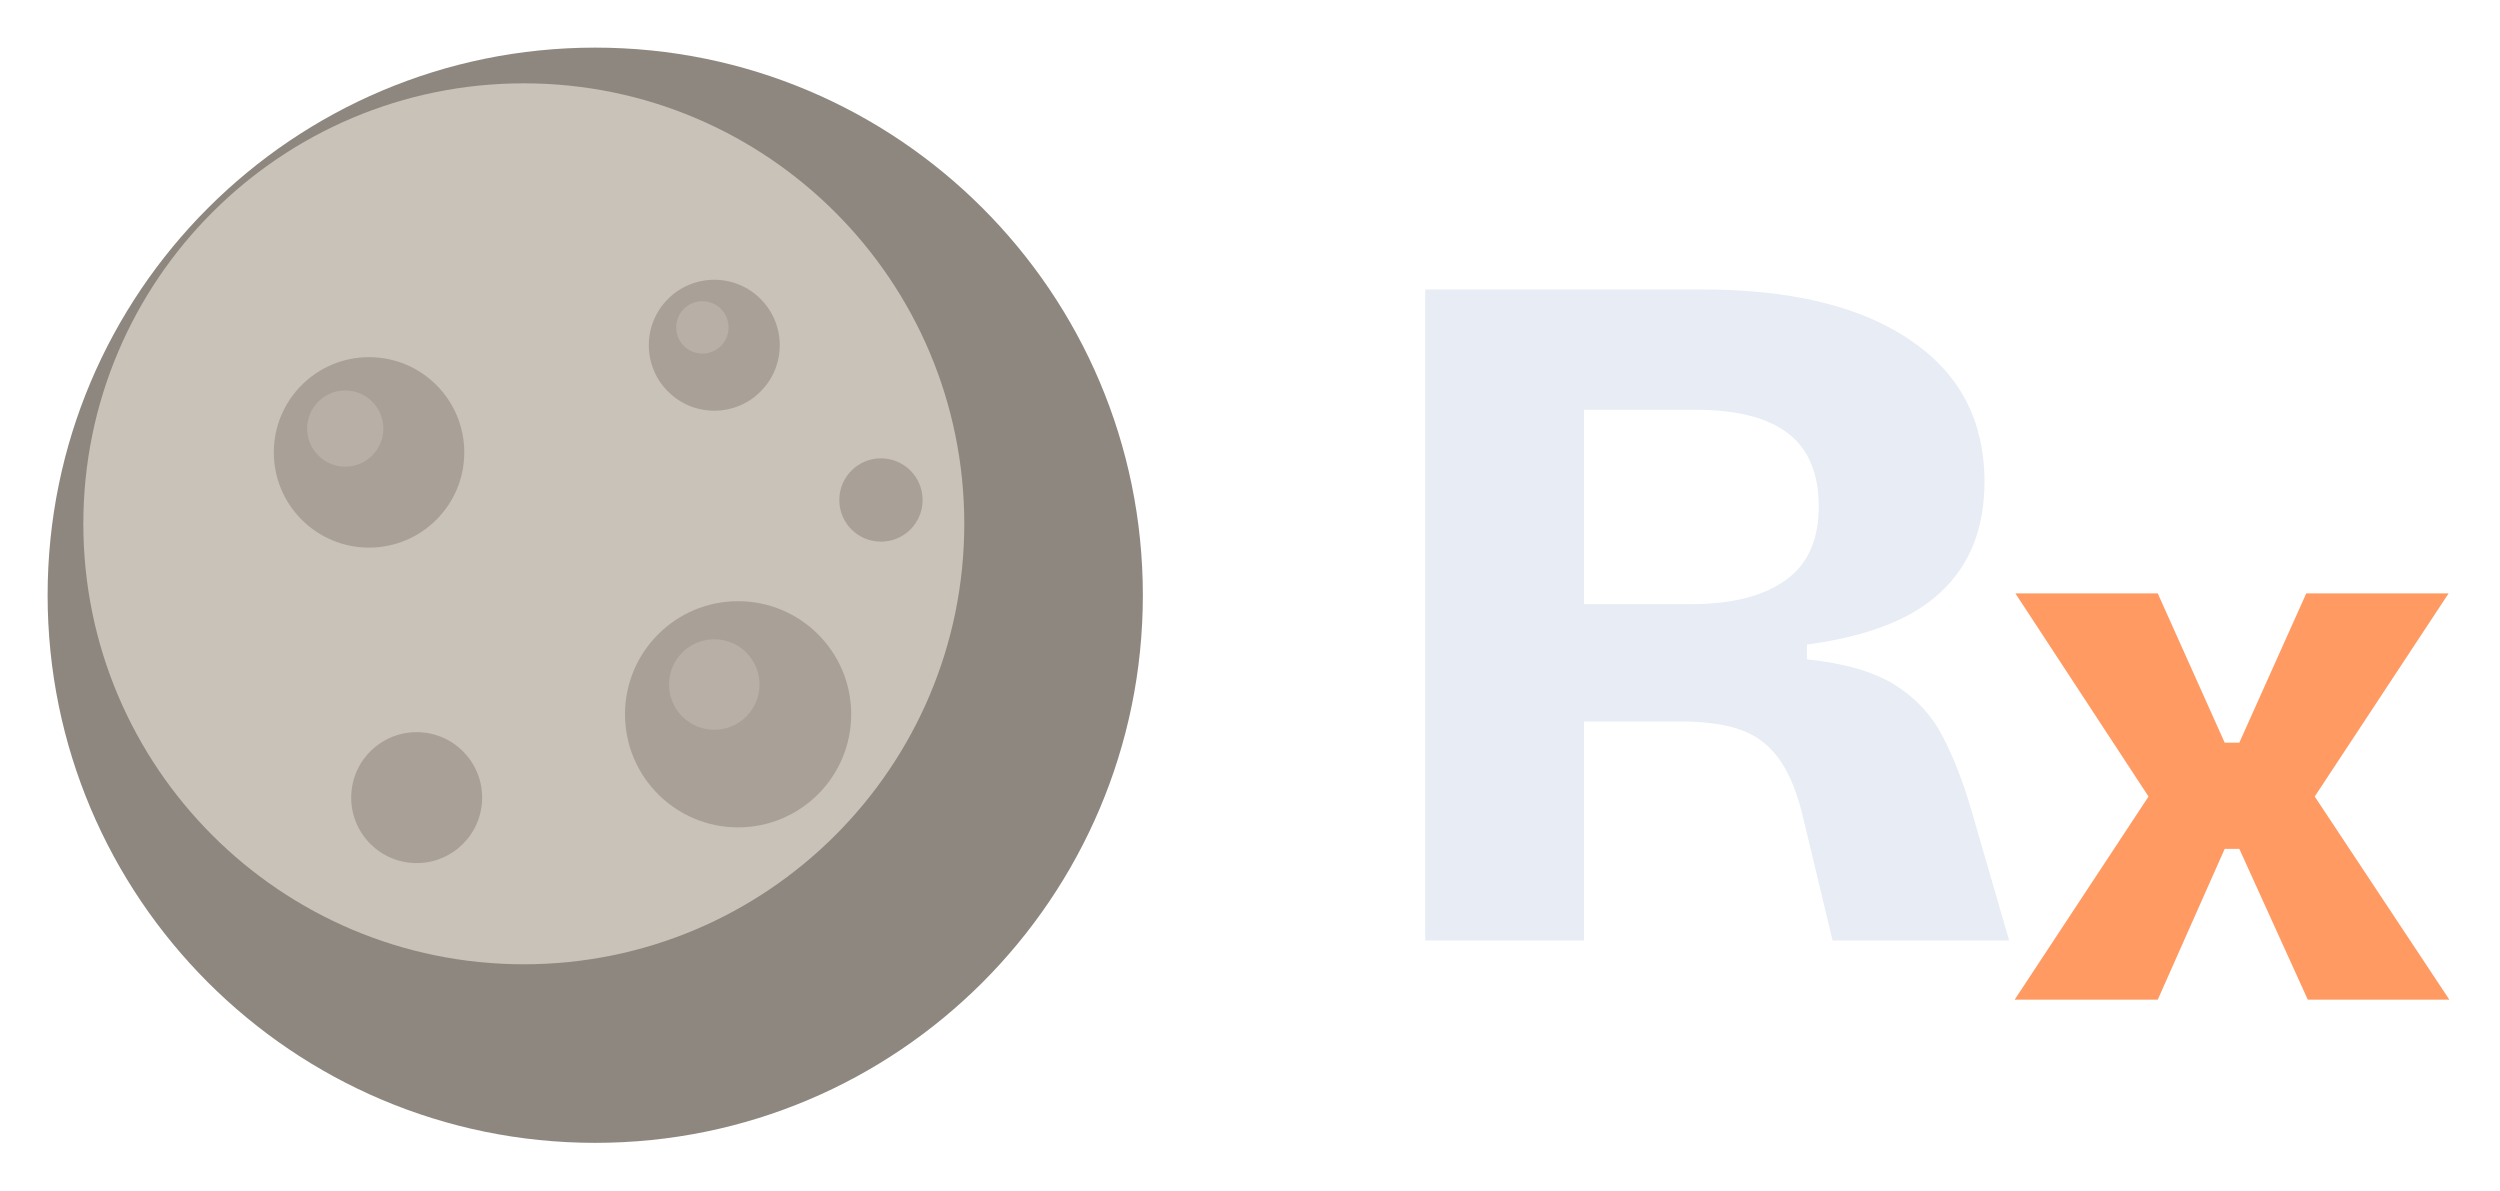
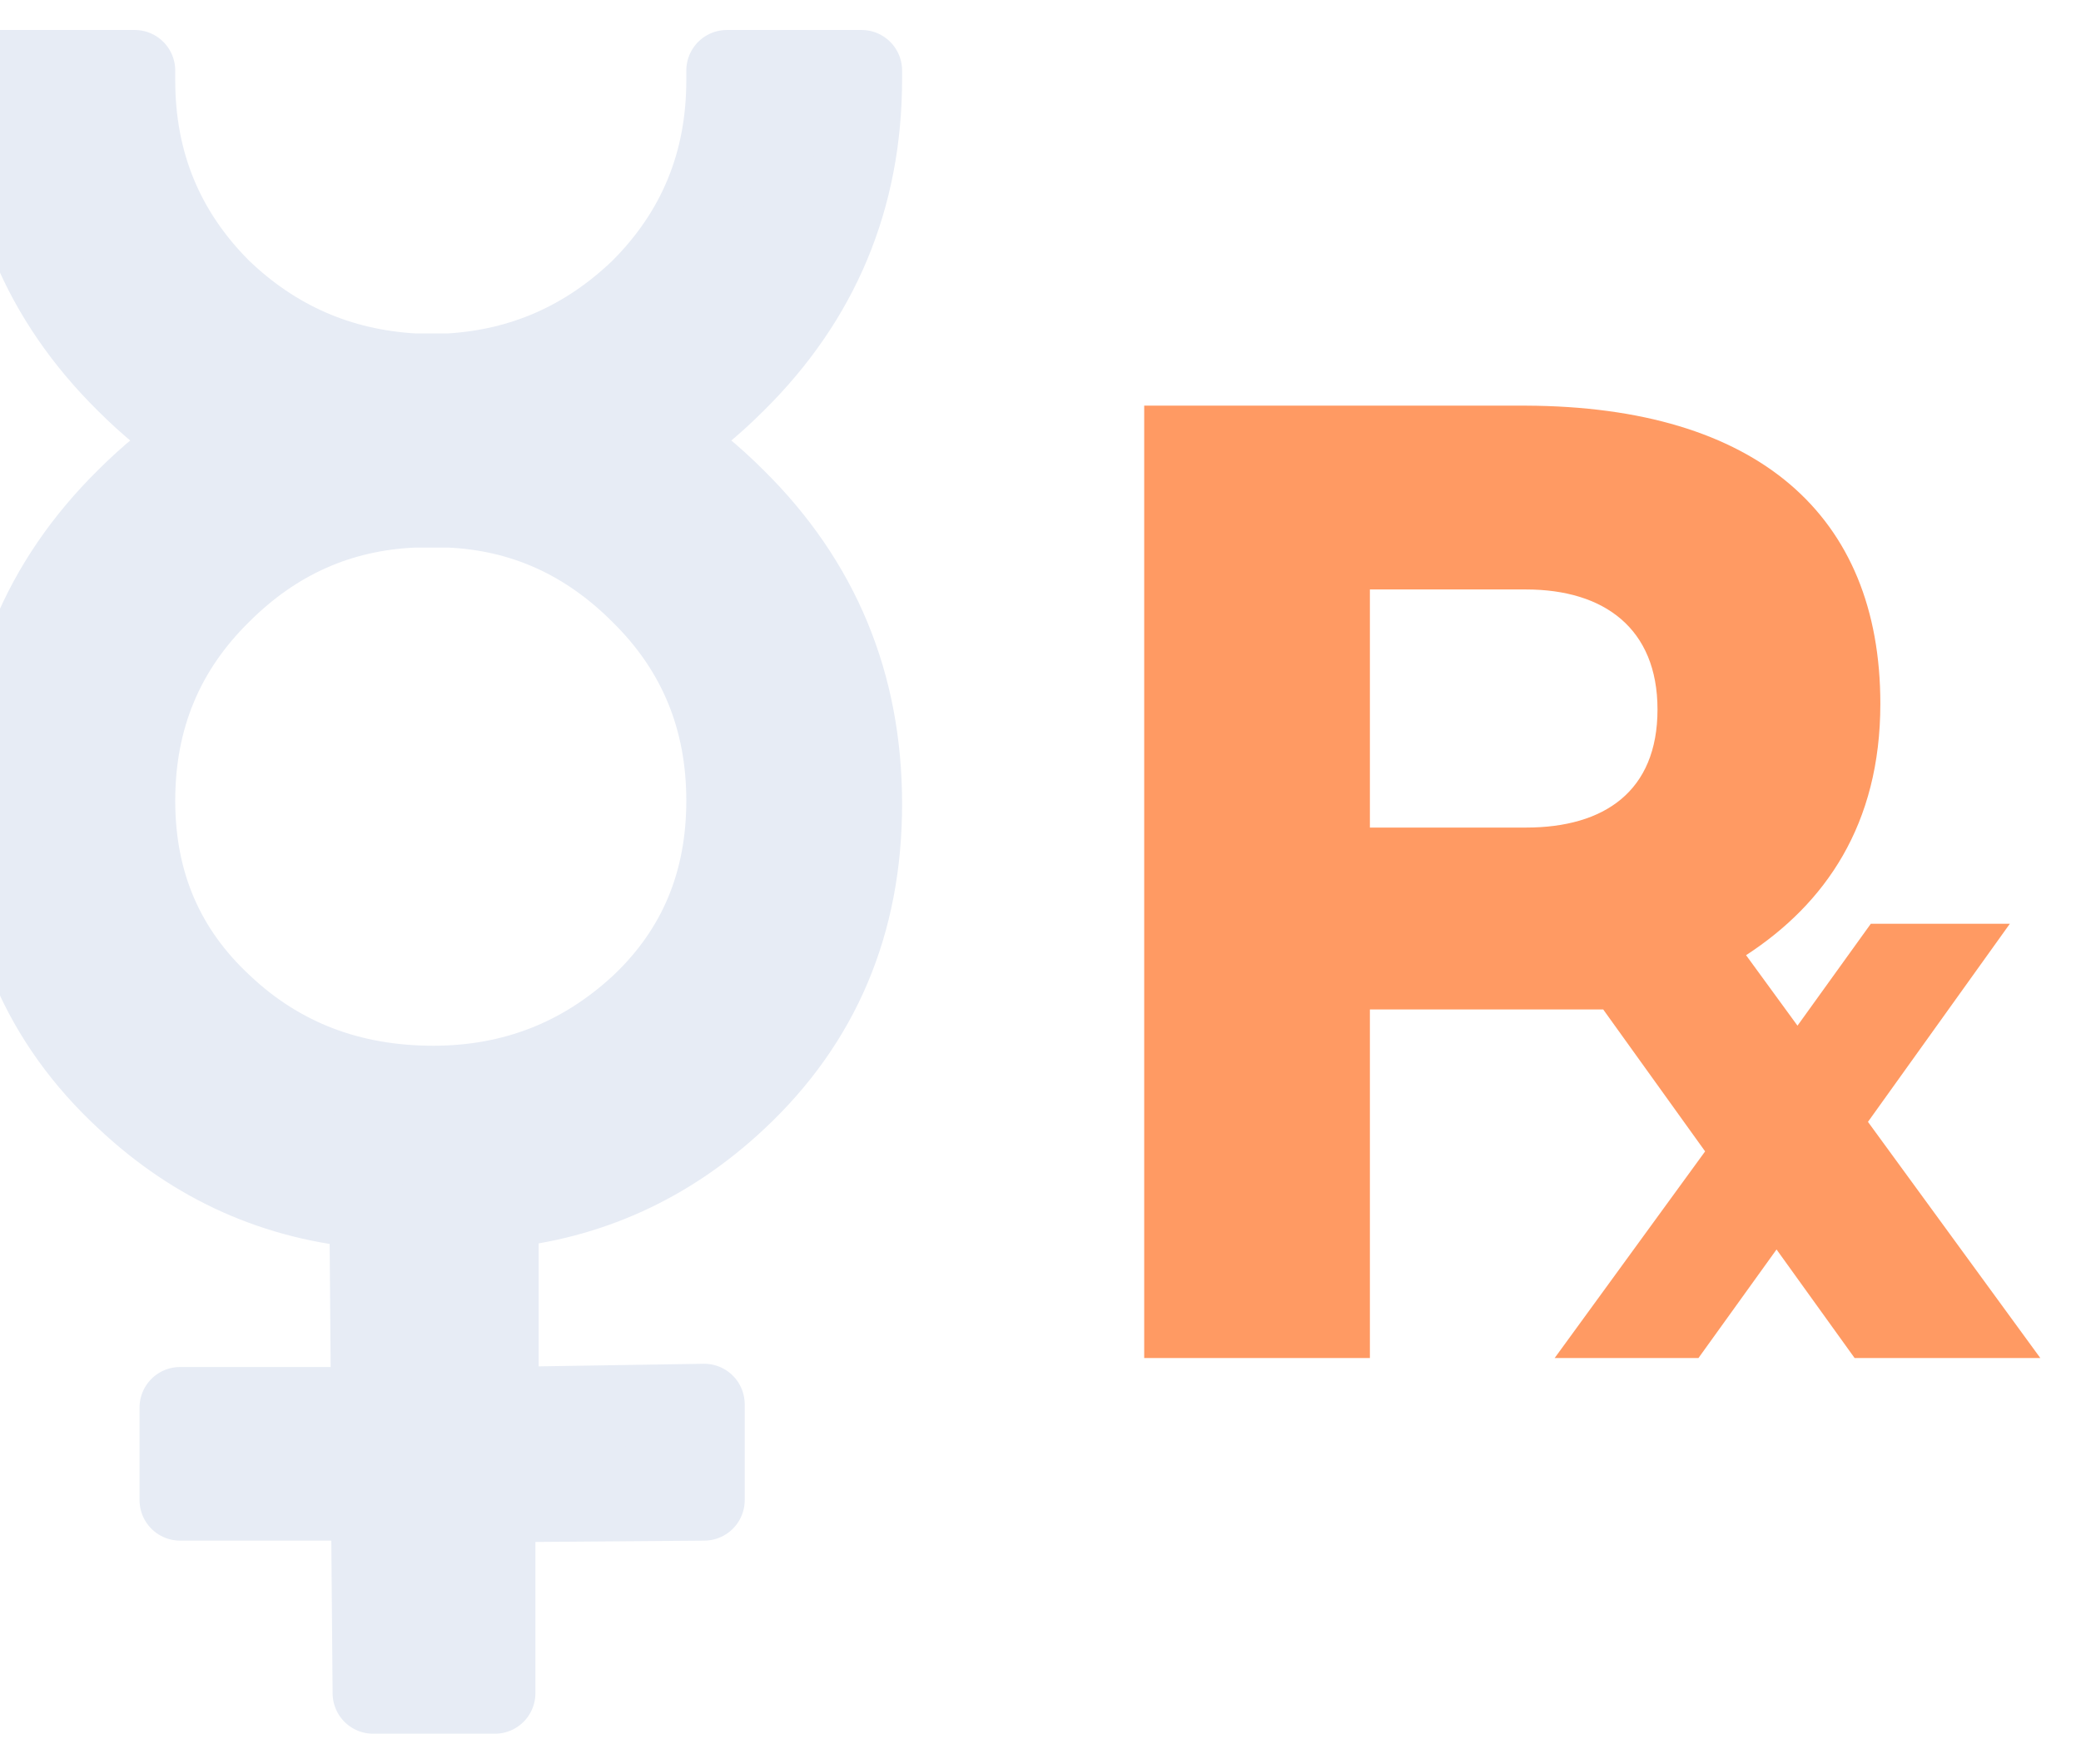
- <svg xmlns="http://www.w3.org/2000/svg" viewBox="0 0 210 100" role="img" aria-label="Mercury Rx">
-   <g transform="translate(0 0) scale(1)">
-     <defs>
-       <clipPath id="b">
-         <circle cx="50" cy="50" r="46" />
-       </clipPath>
-     </defs>
-     <circle cx="50" cy="50" r="46" fill="#8E877F" />
-     <circle cx="44" cy="44" r="37" fill="#C9C2B9" clip-path="url(#b)" />
-     <g fill="#A9A198">
-       <circle cx="31" cy="38" r="8" />
-       <circle cx="60" cy="29" r="5.5" />
-       <circle cx="62" cy="60" r="9.5" />
-       <circle cx="35" cy="67" r="5.5" />
-       <circle cx="74" cy="42" r="3.5" />
-     </g>
-     <g fill="#B8B0A6">
-       <circle cx="29" cy="36" r="3.2" />
-       <circle cx="59" cy="27.5" r="2.2" />
-       <circle cx="60" cy="57.5" r="3.8" />
-     </g>
-   </g>
-   <path d="M119.717 79.0V24.314H143.0Q147.557 24.314 151.286 25.019Q155.014 25.723 157.873 27.09Q160.731 28.457 162.72 30.404Q164.709 32.351 165.703 34.879Q166.697 37.406 166.697 40.471Q166.697 43.371 165.786 45.691Q164.874 48.011 163.01 49.751Q161.146 51.491 158.329 52.569Q155.511 53.646 151.783 54.143V55.386Q156.506 55.883 159.116 57.499Q161.726 59.114 163.134 61.766Q164.543 64.417 165.62 68.146L168.769 79.0H153.937L151.534 68.974Q150.789 65.66 149.504 63.837Q148.22 62.014 146.231 61.31Q144.243 60.606 141.26 60.606H133.057V79.0ZM133.057 50.746H142.089Q147.143 50.746 149.96 48.757Q152.777 46.769 152.777 42.543Q152.777 38.4 150.209 36.411Q147.64 34.423 142.42 34.423H133.057Z" fill="#E7ECF5" />
-   <path d="M169.231 83.971 180.476 66.909 169.296 49.848H181.252L186.875 62.385H188.102L193.725 49.848H205.681L194.436 66.909L205.746 83.971H193.854L188.102 71.304H186.875L181.252 83.971Z" fill="#FF9A63" />
+ <svg xmlns="http://www.w3.org/2000/svg" viewBox="0 0 118 100" role="img" aria-label="Mercury retrograde">
+   <path transform="translate(0.00 4.00) scale(0.92)" d="M40.9 22.8Q43.2 24.3 45.3 26.4Q53.1 34.1 53.1 45.2Q53.1 56.2 45.4 63.4Q39.1 69.3 30.7 70.1V82.4L43.4 82.2V88.1L30.5 88.2L30.5 100H23L22.9 88.1H11.1V82.4H22.9L22.8 70.1Q14.2 69.4 7.8 63.4Q0 56.2 0 45.2Q0 34.1 7.8 26.4Q9.9 24.3 12.2 22.8Q9.9 21.3 7.8 19.2Q0 11.5 0 0.5V0H8.3V0.6Q8.3 8.2 13.6 13.5Q18.6 18.3 25.5 18.7H27.7Q34.5 18.3 39.5 13.5Q44.8 8.2 44.8 0.6V0H53.1V0.5Q53.1 11.5 45.3 19.2Q43.2 21.3 40.9 22.8ZM27.7 26.9H25.5Q18.6 27.2 13.6 32.2Q8.3 37.4 8.3 45Q8.3 52.6 13.7 57.6Q19 62.6 26.7 62.6Q34.1 62.6 39.5 57.6Q44.8 52.6 44.8 45Q44.8 37.4 39.5 32.2Q34.5 27.2 27.7 26.9Z" fill="#E7ECF5" stroke="#E7ECF5" stroke-width="5" stroke-linejoin="round" />
+   <path transform="translate(64.88 23.00) scale(0.54)" d="M0 0V100H23.7V63.4H48.2L58.9 78.3L43.1 100H58.2L66.4 88.6L74.6 100H94.1L76 75.2L90.9 54.4H76.3L68.6 65.1L63.2 57.7C71.5 52.3 77.3 44 77.3 31.3C77.3 11.5 64.4 0.1 40.1 0ZM23.7 44.3V19.3H40.1C48.3 19.3 53.9 23.4 53.9 31.9C53.9 40.5 48.3 44.3 40.1 44.3Z" fill="#FF9A63" />
</svg>
